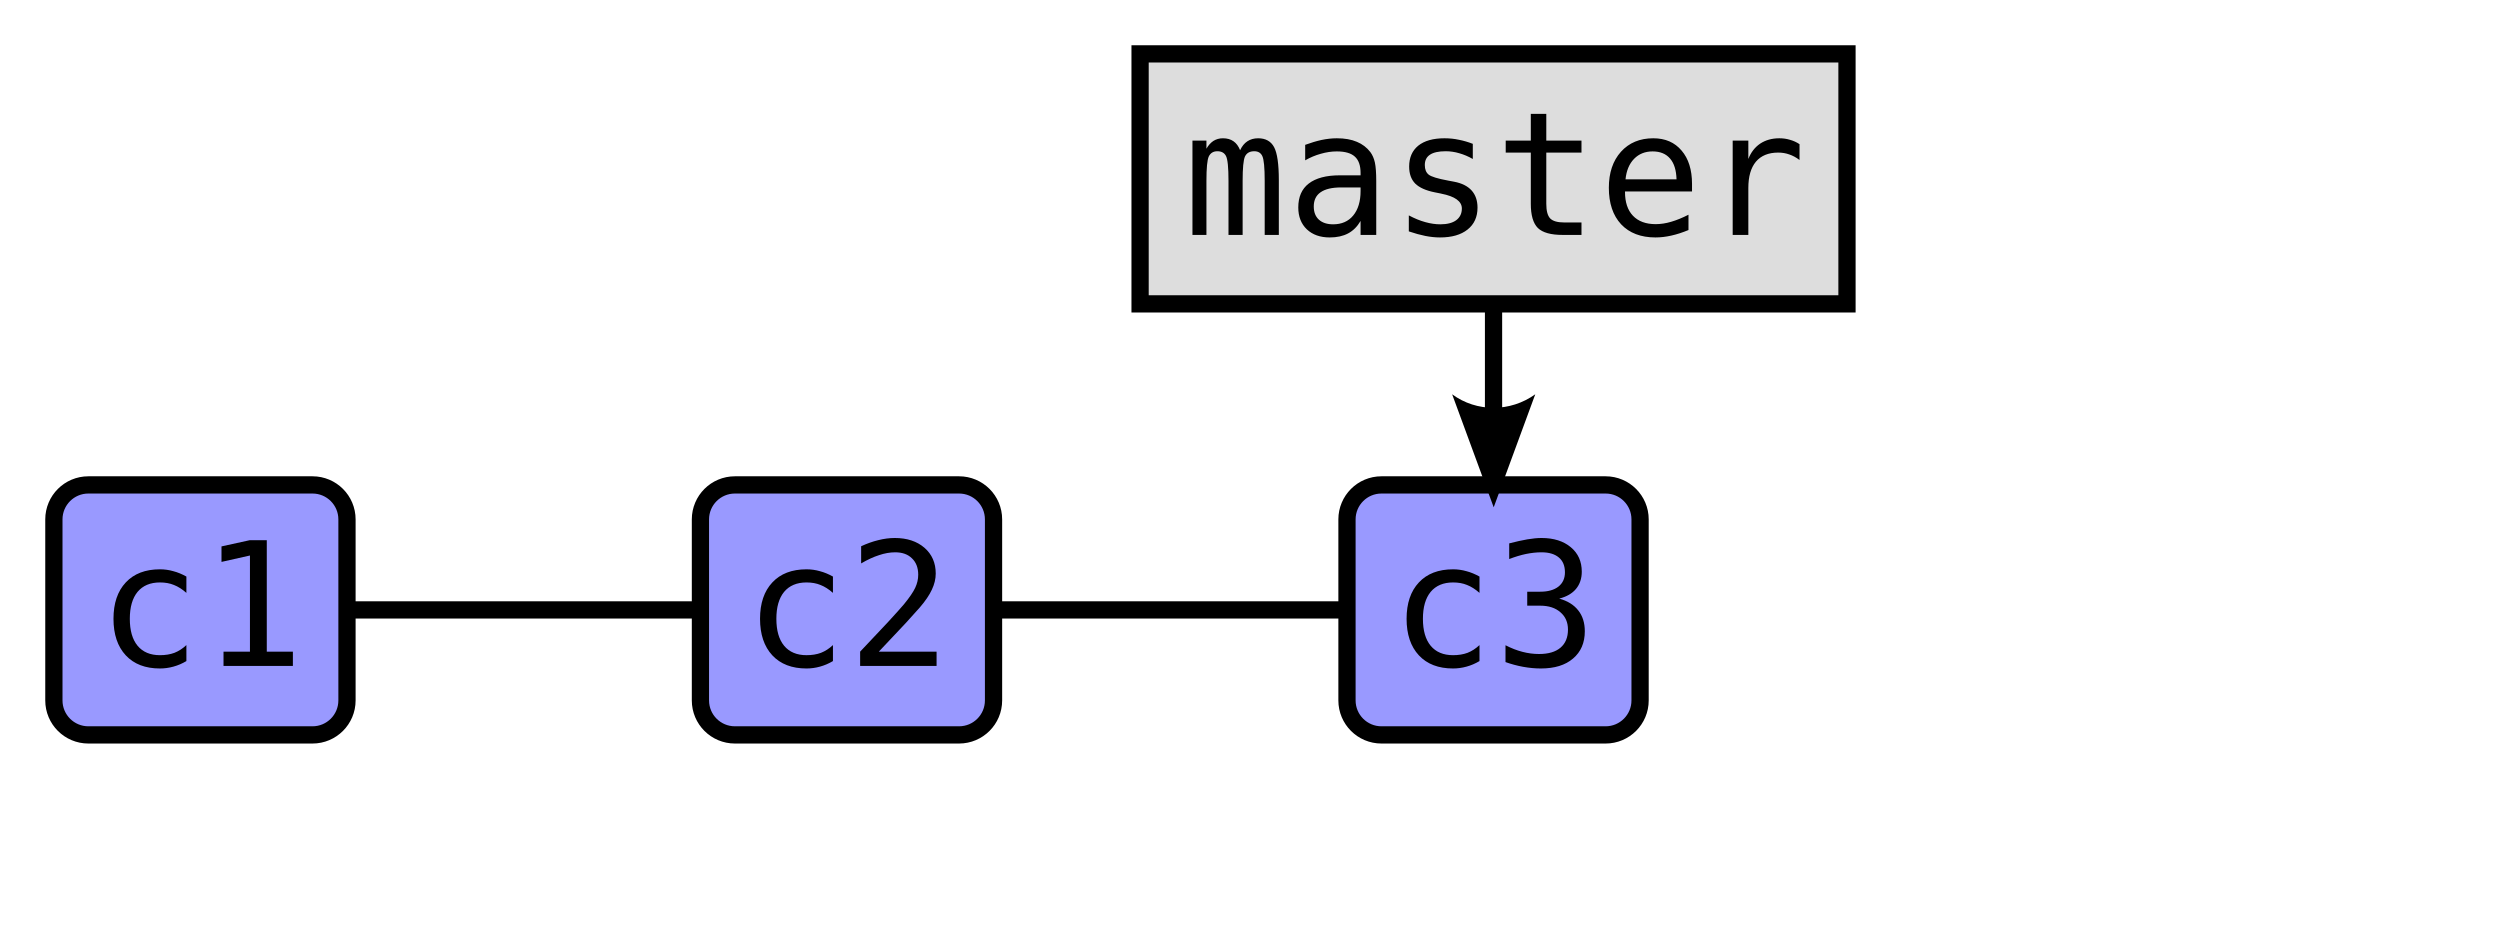
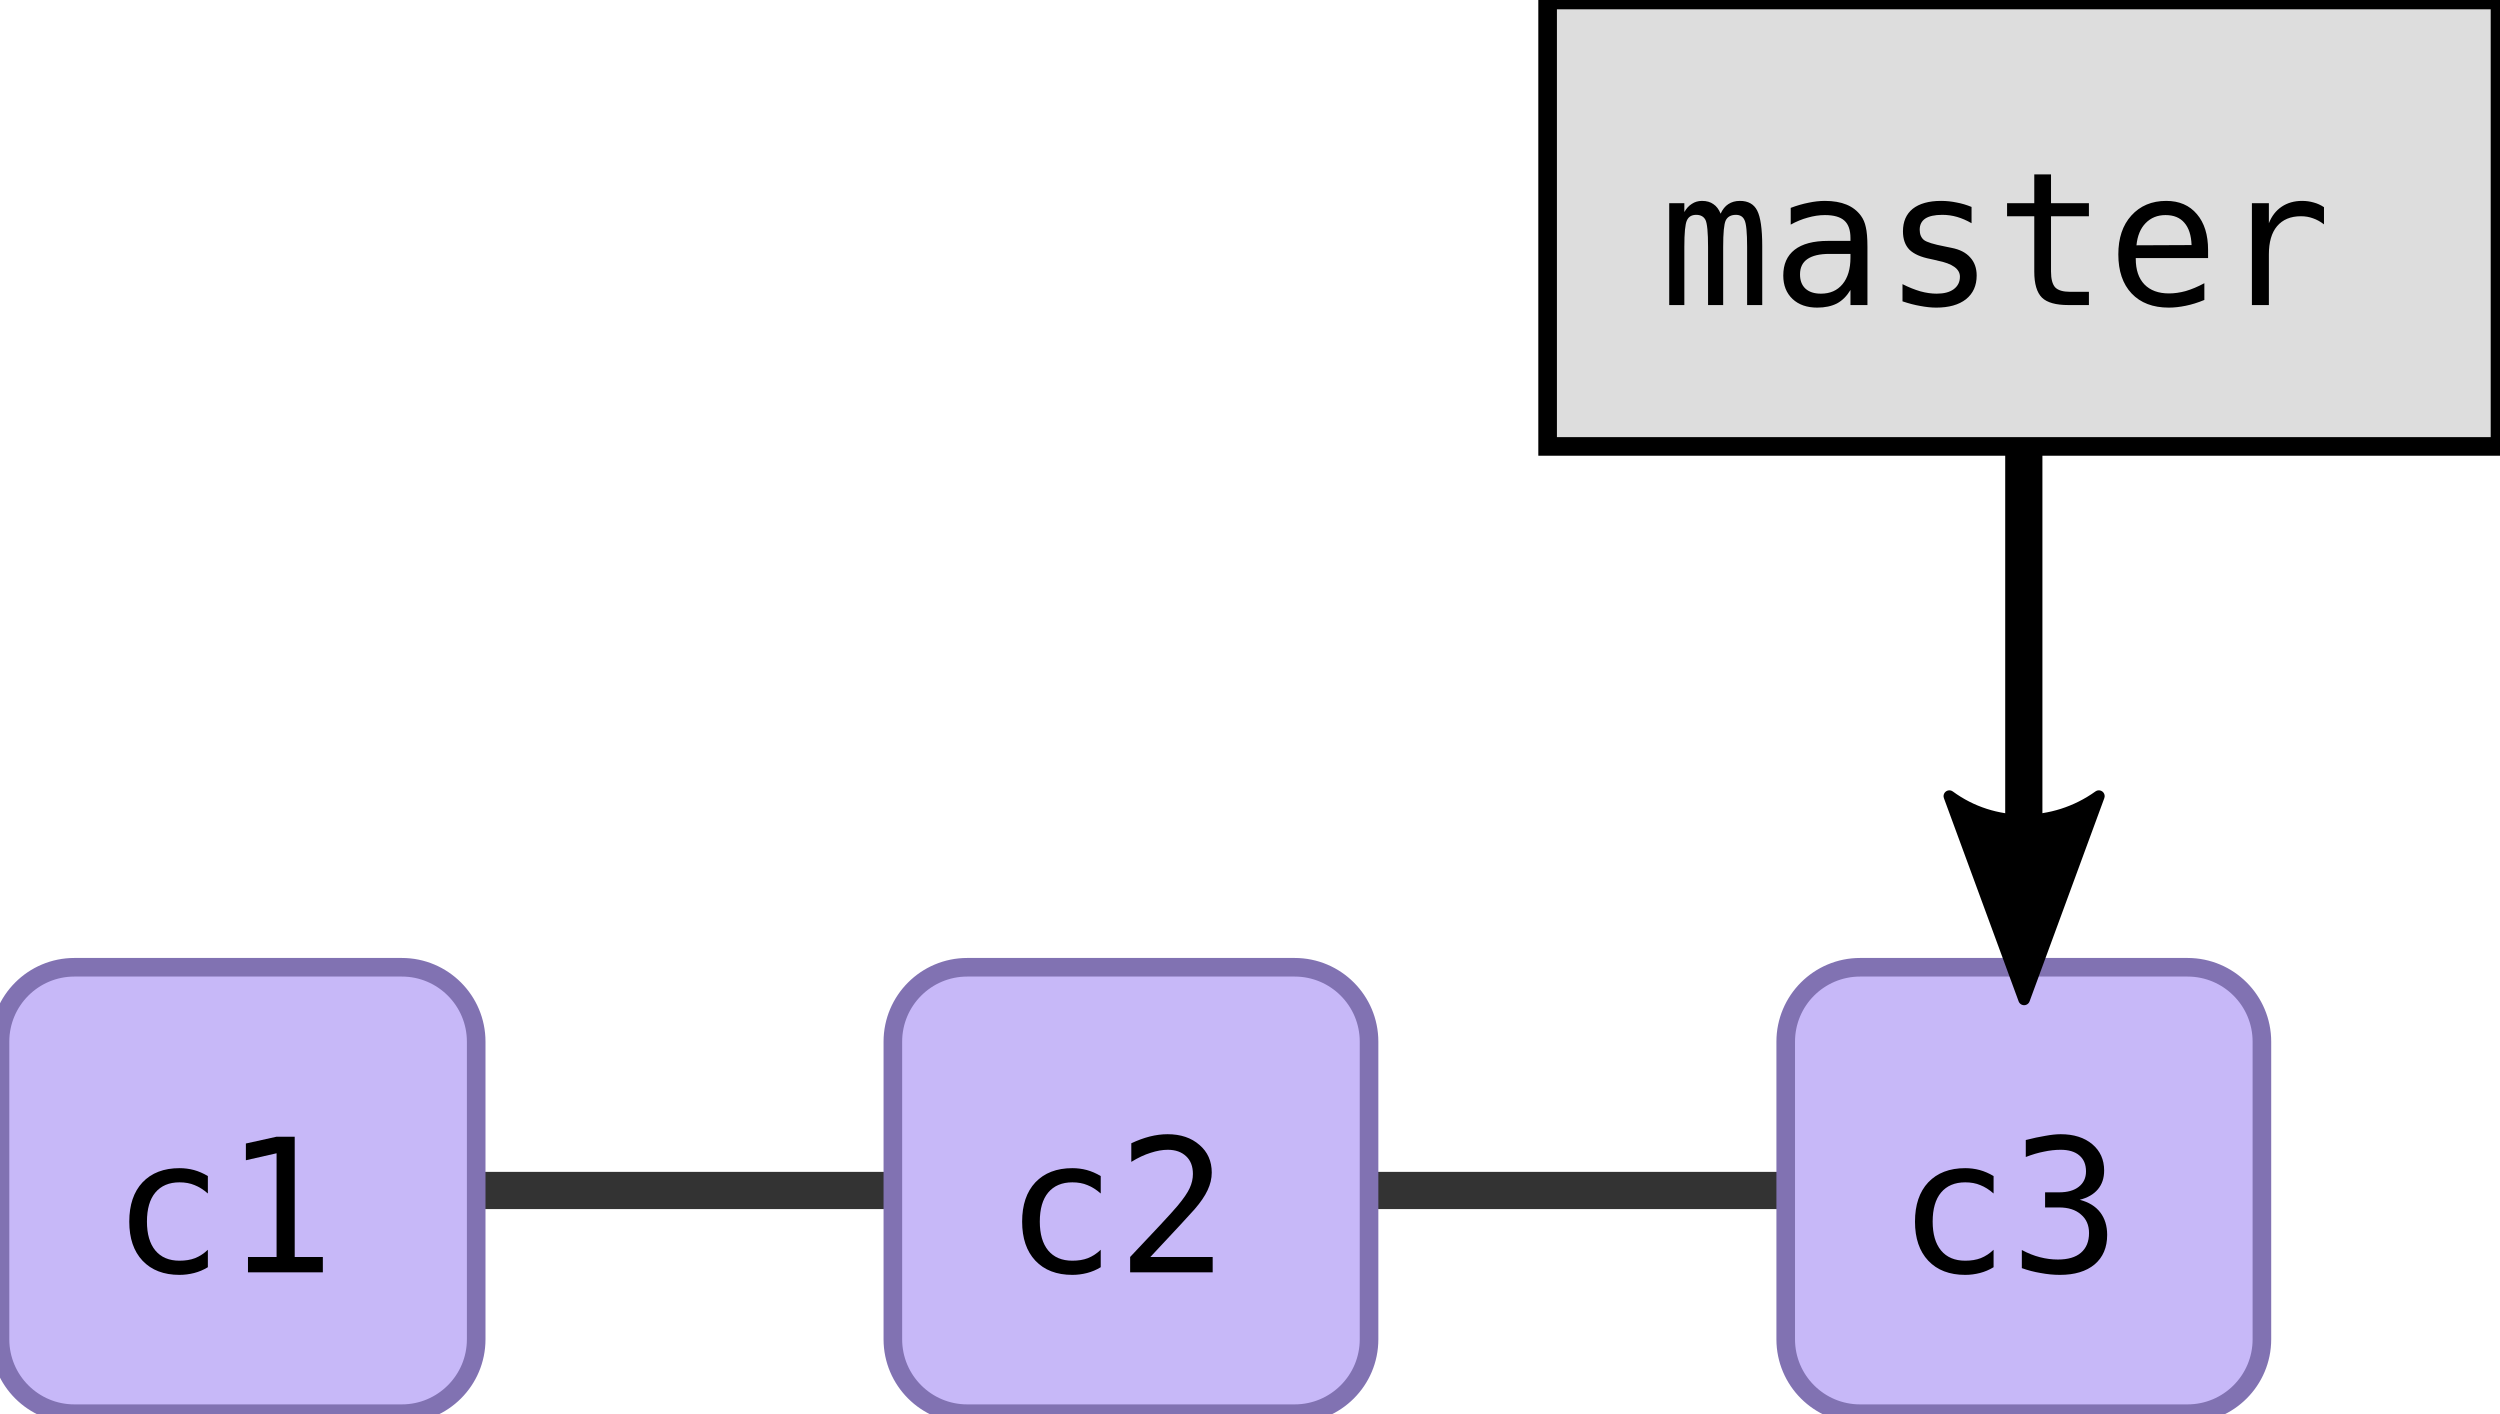
- <svg xmlns="http://www.w3.org/2000/svg" width="232" height="86.4" id="svg2" version="1.1">
+ <svg xmlns="http://www.w3.org/2000/svg" width="168.0" height="95.0" id="svg2" version="1.1">
  <defs id="defs4">
-     <marker orient="auto" refY="0.0" refX="0.0" id="Arrow2Mend" style="overflow:visible;">
-       <path id="path3786" style="fill-rule:evenodd;stroke-width:0.625;stroke-linejoin:round;" d="M 8.719,4.034 L -2.207,0.016 L 8.719,-4.002 C 6.973,-1.63 6.983,1.616 8.719,4.034 z " transform="scale(0.6) rotate(180) translate(0,0)" />
+     <marker orient="auto" refY="0.0" refX="0.0" id="fullmarker" style="overflow:visible;">
+       <path style="opacity:1.0;fill:#000000;stroke:#000000;fill-rule:evenodd;stroke-width:0.625;stroke-linejoin:round;" d="M 8.719,4.034 L -2.207,0.016 L 8.719,-4.002 C 6.973,-1.63 6.983,1.616 8.719,4.034 z " transform="scale(0.5) rotate(180) translate(0,0)" />
+     </marker>
+     <marker orient="auto" refY="0.0" refX="0.0" id="ghostmarker" style="overflow:visible;">
+       <path style="opacity:0.2;fill:#000000;stroke:#000000;fill-rule:evenodd;stroke-width:0.625;stroke-linejoin:round;" d="M 8.719,4.034 L -2.207,0.016 L 8.719,-4.002 C 6.973,-1.63 6.983,1.616 8.719,4.034 z " transform="scale(0.5) rotate(180) translate(0,0)" />
    </marker>
  </defs>
-   <g id="layer1">
-     <rect style="fill:#9999ff;stroke:#000000;stroke-width:1.6;stroke-miterlimit:4;stroke-dasharray:none" id="rect2989" width="27.2" height="23.2" x="5" y="45" ry="3.2" />
-     <text xml:space="preserve" style="font-size:16px;font-style:normal;font-weight:normal;line-height:125%;letter-spacing:0px;word-spacing:0px;fill:#000000;fill-opacity:1;stroke:none;font-family:DejaVu Sans Mono" x="9" y="61.8" id="text2985">
-       <tspan id="tspan2987" x="9" y="61.8">c1</tspan>
-     </text>
-   </g>
-   <g id="layer1">
-     <rect style="fill:#9999ff;stroke:#000000;stroke-width:1.6;stroke-miterlimit:4;stroke-dasharray:none" id="rect2989" width="27.2" height="23.2" x="65" y="45" ry="3.2" />
-     <text xml:space="preserve" style="font-size:16px;font-style:normal;font-weight:normal;line-height:125%;letter-spacing:0px;word-spacing:0px;fill:#000000;fill-opacity:1;stroke:none;font-family:DejaVu Sans Mono" x="69" y="61.8" id="text2985">
-       <tspan id="tspan2987" x="69" y="61.8">c2</tspan>
-     </text>
-   </g>
-   <line x1="64.98" y1="56.6" x2="32.22" y2="56.6" style="stroke:#000000; stroke-width:1.6; stroke-opacity:1.0" />
-   <g id="layer1">
-     <rect style="fill:#9999ff;stroke:#000000;stroke-width:1.6;stroke-miterlimit:4;stroke-dasharray:none" id="rect2989" width="27.2" height="23.2" x="125" y="45" ry="3.2" />
-     <text xml:space="preserve" style="font-size:16px;font-style:normal;font-weight:normal;line-height:125%;letter-spacing:0px;word-spacing:0px;fill:#000000;fill-opacity:1;stroke:none;font-family:DejaVu Sans Mono" x="129" y="61.8" id="text2985">
-       <tspan id="tspan2987" x="129" y="61.8">c3</tspan>
-     </text>
-   </g>
-   <line x1="124.98" y1="56.6" x2="92.22" y2="56.6" style="stroke:#000000; stroke-width:1.6; stroke-opacity:1.0" />
-   <g id="layer1">
-     <rect style="fill:#dddddd;stroke:#000000;stroke-width:1.6;stroke-miterlimit:4;stroke-dasharray:none" id="rect2989" width="65.6" height="23.2" x="105.8" y="5" ry="0" />
-     <text xml:space="preserve" style="font-size:16px;font-style:normal;font-weight:normal;line-height:125%;letter-spacing:0px;word-spacing:0px;fill:#000000;fill-opacity:1;stroke:none;font-family:DejaVu Sans Mono" x="109.8" y="21.8" id="text2985">
-       <tspan id="tspan2987" x="109.8" y="21.8">master</tspan>
-     </text>
-   </g>
-   <g id="layer1">
-     <path style="fill:none;stroke:#000000;stroke-width:1.6;stroke-linecap:butt;stroke-linejoin:miter;stroke-opacity:1;marker-end:url(#Arrow2Mend);stroke-miterlimit:4;stroke-dasharray:none" d="M 138.6,28.24 138.6,44.96" id="path2985" />
+   <g transform="translate(-0.0,65.0) rotate(0)" id="layer1">
+     <line x1="16.0" y1="15.0" x2="76.0" y2="15.0" style="stroke:#000000;                         stroke-width:2.5;                         stroke-opacity:0.8" />
+     <line x1="76.0" y1="15.0" x2="136.0" y2="15.0" style="stroke:#000000;                         stroke-width:2.5;                         stroke-opacity:0.8" />
+     <rect style="fill:#c7b8f8;                         stroke:#8172B2;                         stroke-width:1.25;                         stroke-miterlimit:4;                         stroke-opacity:1.0;                         stroke-dasharray:none" width="32.0" height="30.0" x="0.0" y="0.0" ry="5.0" />
+     <text style="font-size:12.5px;                         font-style:normal;                         font-weight:normal;                         line-height:125%%;                         letter-spacing:0px;                         word-spacing:0px;                         fill:#000000;                         fill-opacity:1.0;                         stroke:none;                         font-family:DejaVu Sans Mono" x="7.5" y="20.5">c1</text>
+     <rect style="fill:#c7b8f8;                         stroke:#8172B2;                         stroke-width:1.25;                         stroke-miterlimit:4;                         stroke-opacity:1.0;                         stroke-dasharray:none" width="32.0" height="30.0" x="120.0" y="0.0" ry="5.0" />
+     <text style="font-size:12.5px;                         font-style:normal;                         font-weight:normal;                         line-height:125%%;                         letter-spacing:0px;                         word-spacing:0px;                         fill:#000000;                         fill-opacity:1.0;                         stroke:none;                         font-family:DejaVu Sans Mono" x="127.5" y="20.5">c3</text>
+     <rect style="fill:#c7b8f8;                         stroke:#8172B2;                         stroke-width:1.25;                         stroke-miterlimit:4;                         stroke-opacity:1.0;                         stroke-dasharray:none" width="32.0" height="30.0" x="60.0" y="0.0" ry="5.0" />
+     <text style="font-size:12.5px;                         font-style:normal;                         font-weight:normal;                         line-height:125%%;                         letter-spacing:0px;                         word-spacing:0px;                         fill:#000000;                         fill-opacity:1.0;                         stroke:none;                         font-family:DejaVu Sans Mono" x="67.5" y="20.5">c2</text>
+     <path style="fill:none;                  stroke:#000000;                  stroke-width:2.5;                  stroke-linecap:butt;                  stroke-linejoin:miter;                  stroke-opacity:1.0;                  marker-end:url(#fullmarker);                  stroke-miterlimit:4;                  stroke-dasharray:none" d="M 136.0,-50.0 136.0,-0.6" />
+     <rect style="fill:#dddddd;                         stroke:#000000;                         stroke-width:1.25;                         stroke-miterlimit:4;                         stroke-opacity:1.0;                         stroke-dasharray:none" width="64.0" height="30.0" x="104.0" y="-65.0" ry="0.0" />
+     <text style="font-size:12.5px;                         font-style:normal;                         font-weight:normal;                         line-height:125%%;                         letter-spacing:0px;                         word-spacing:0px;                         fill:#000000;                         fill-opacity:1.0;                         stroke:none;                         font-family:DejaVu Sans Mono" x="111.5" y="-44.5">master</text>
  </g>
</svg>
